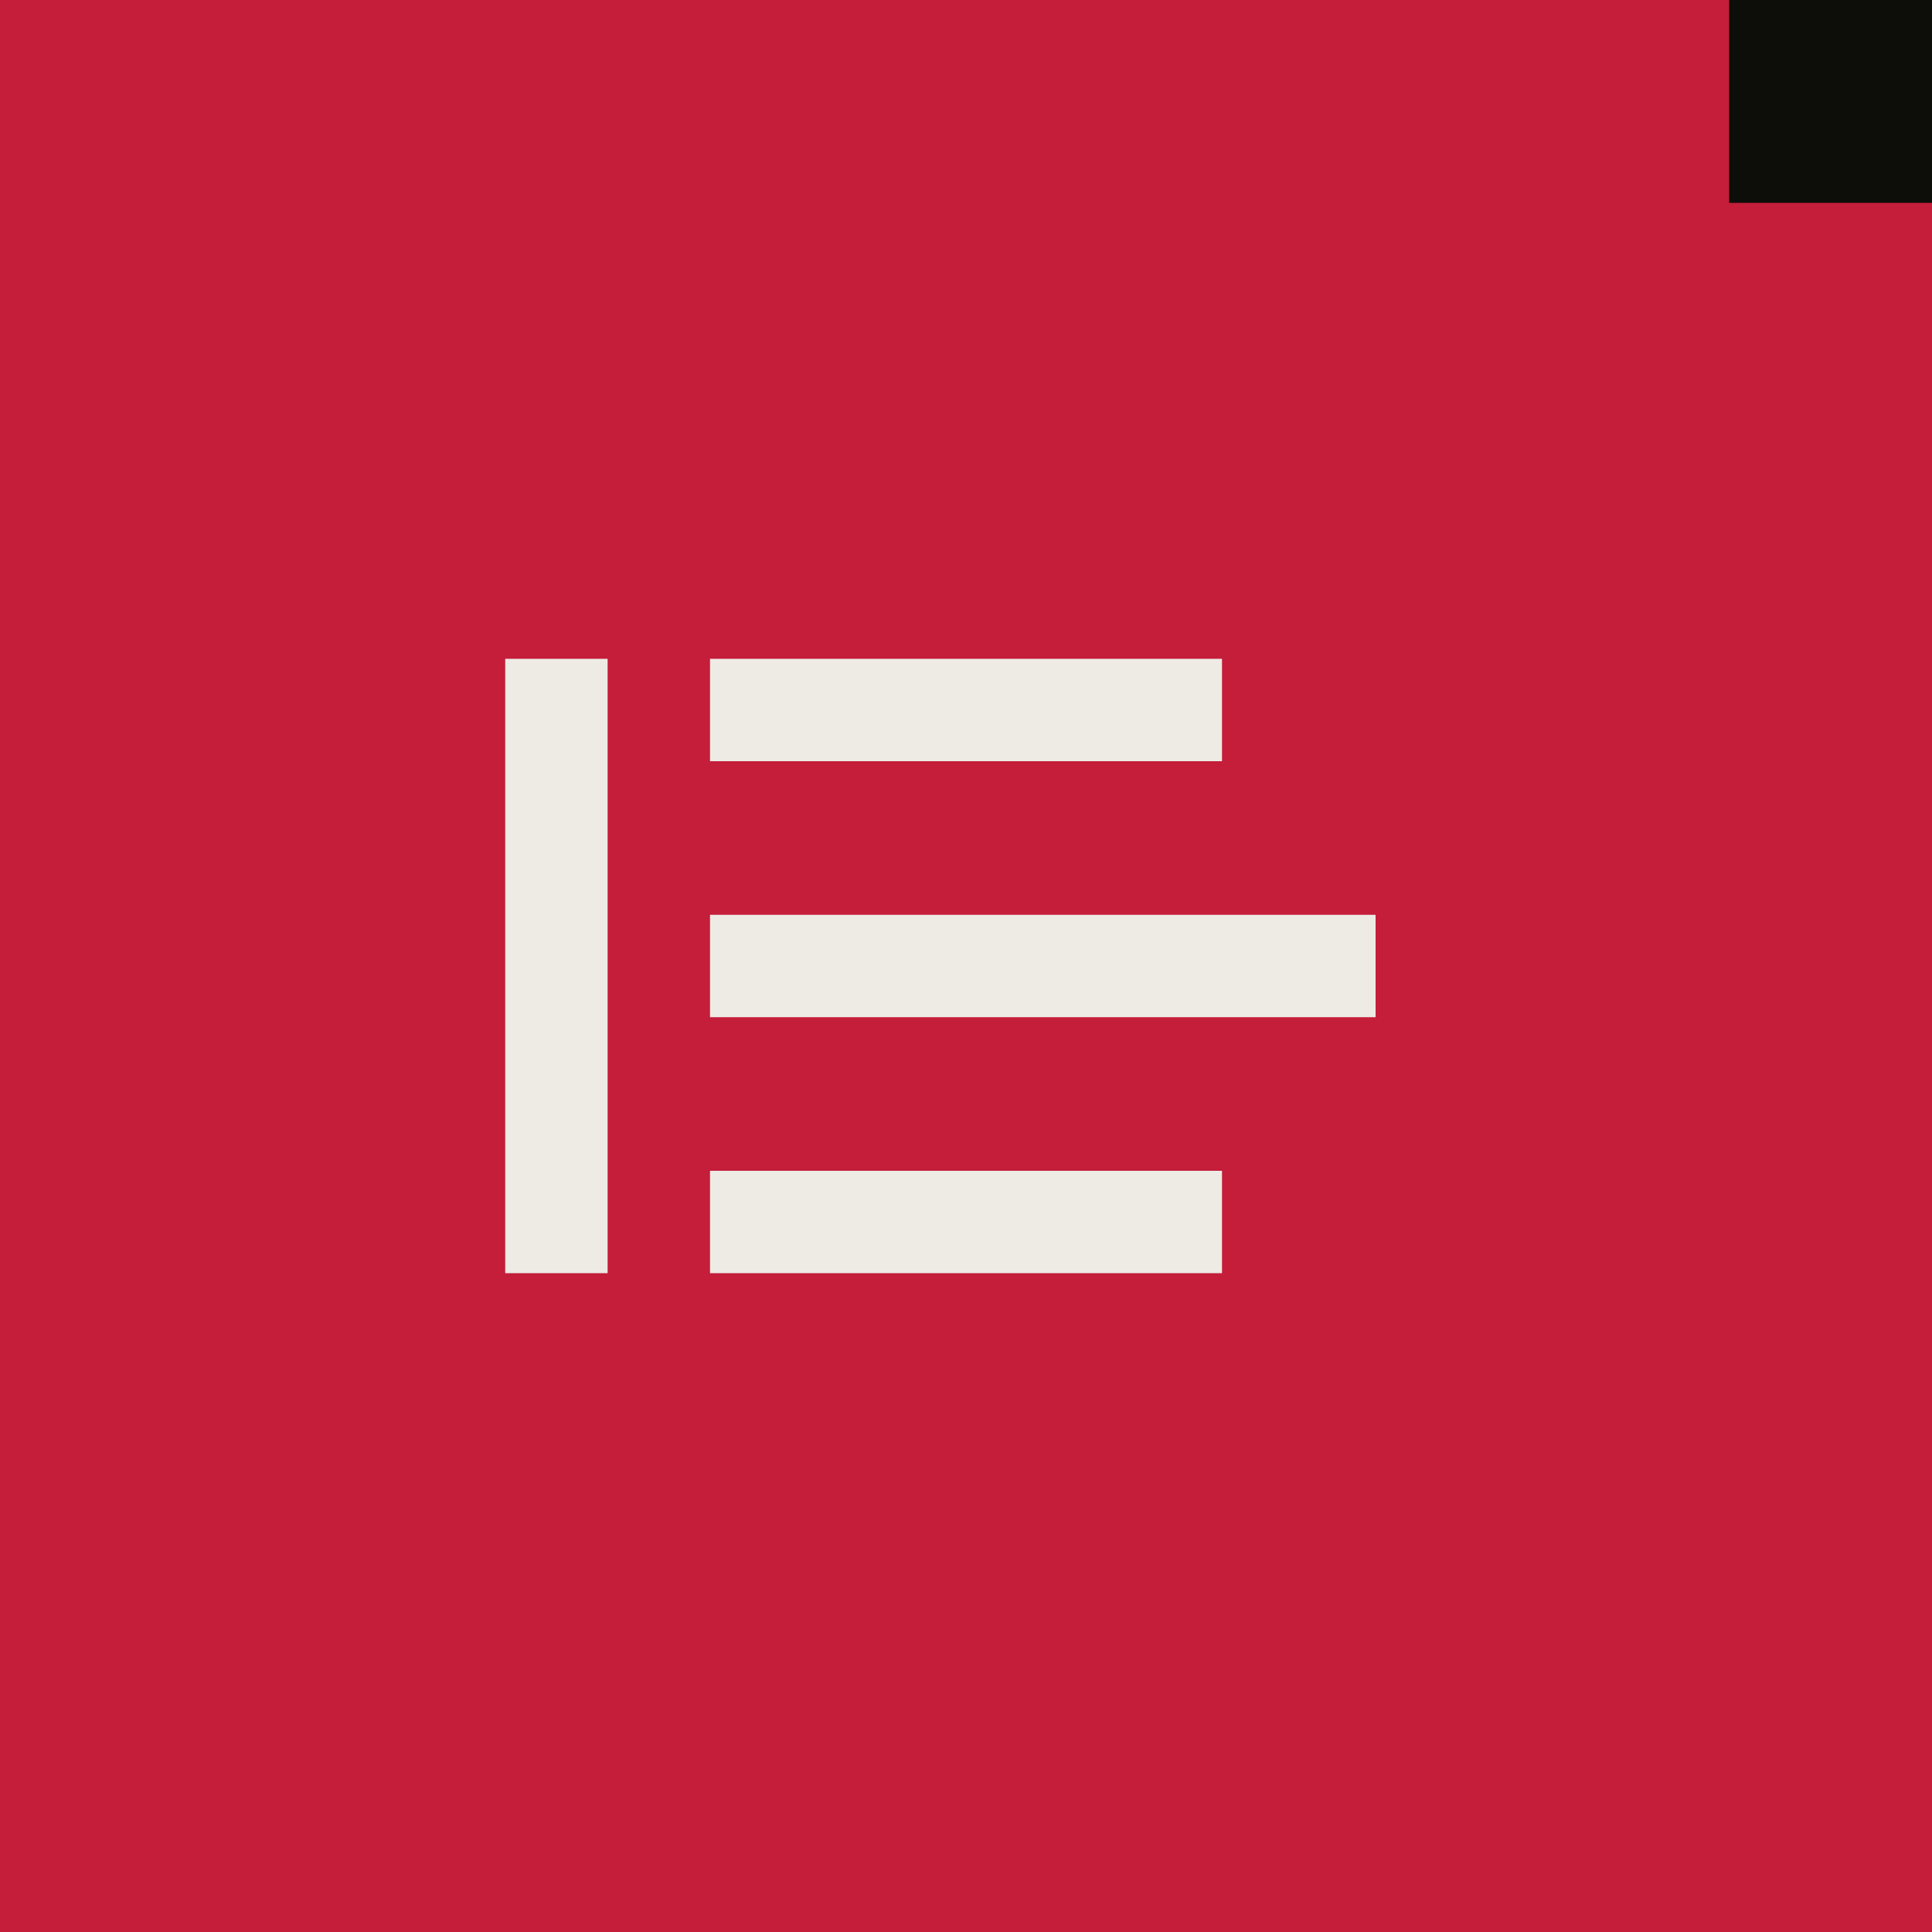
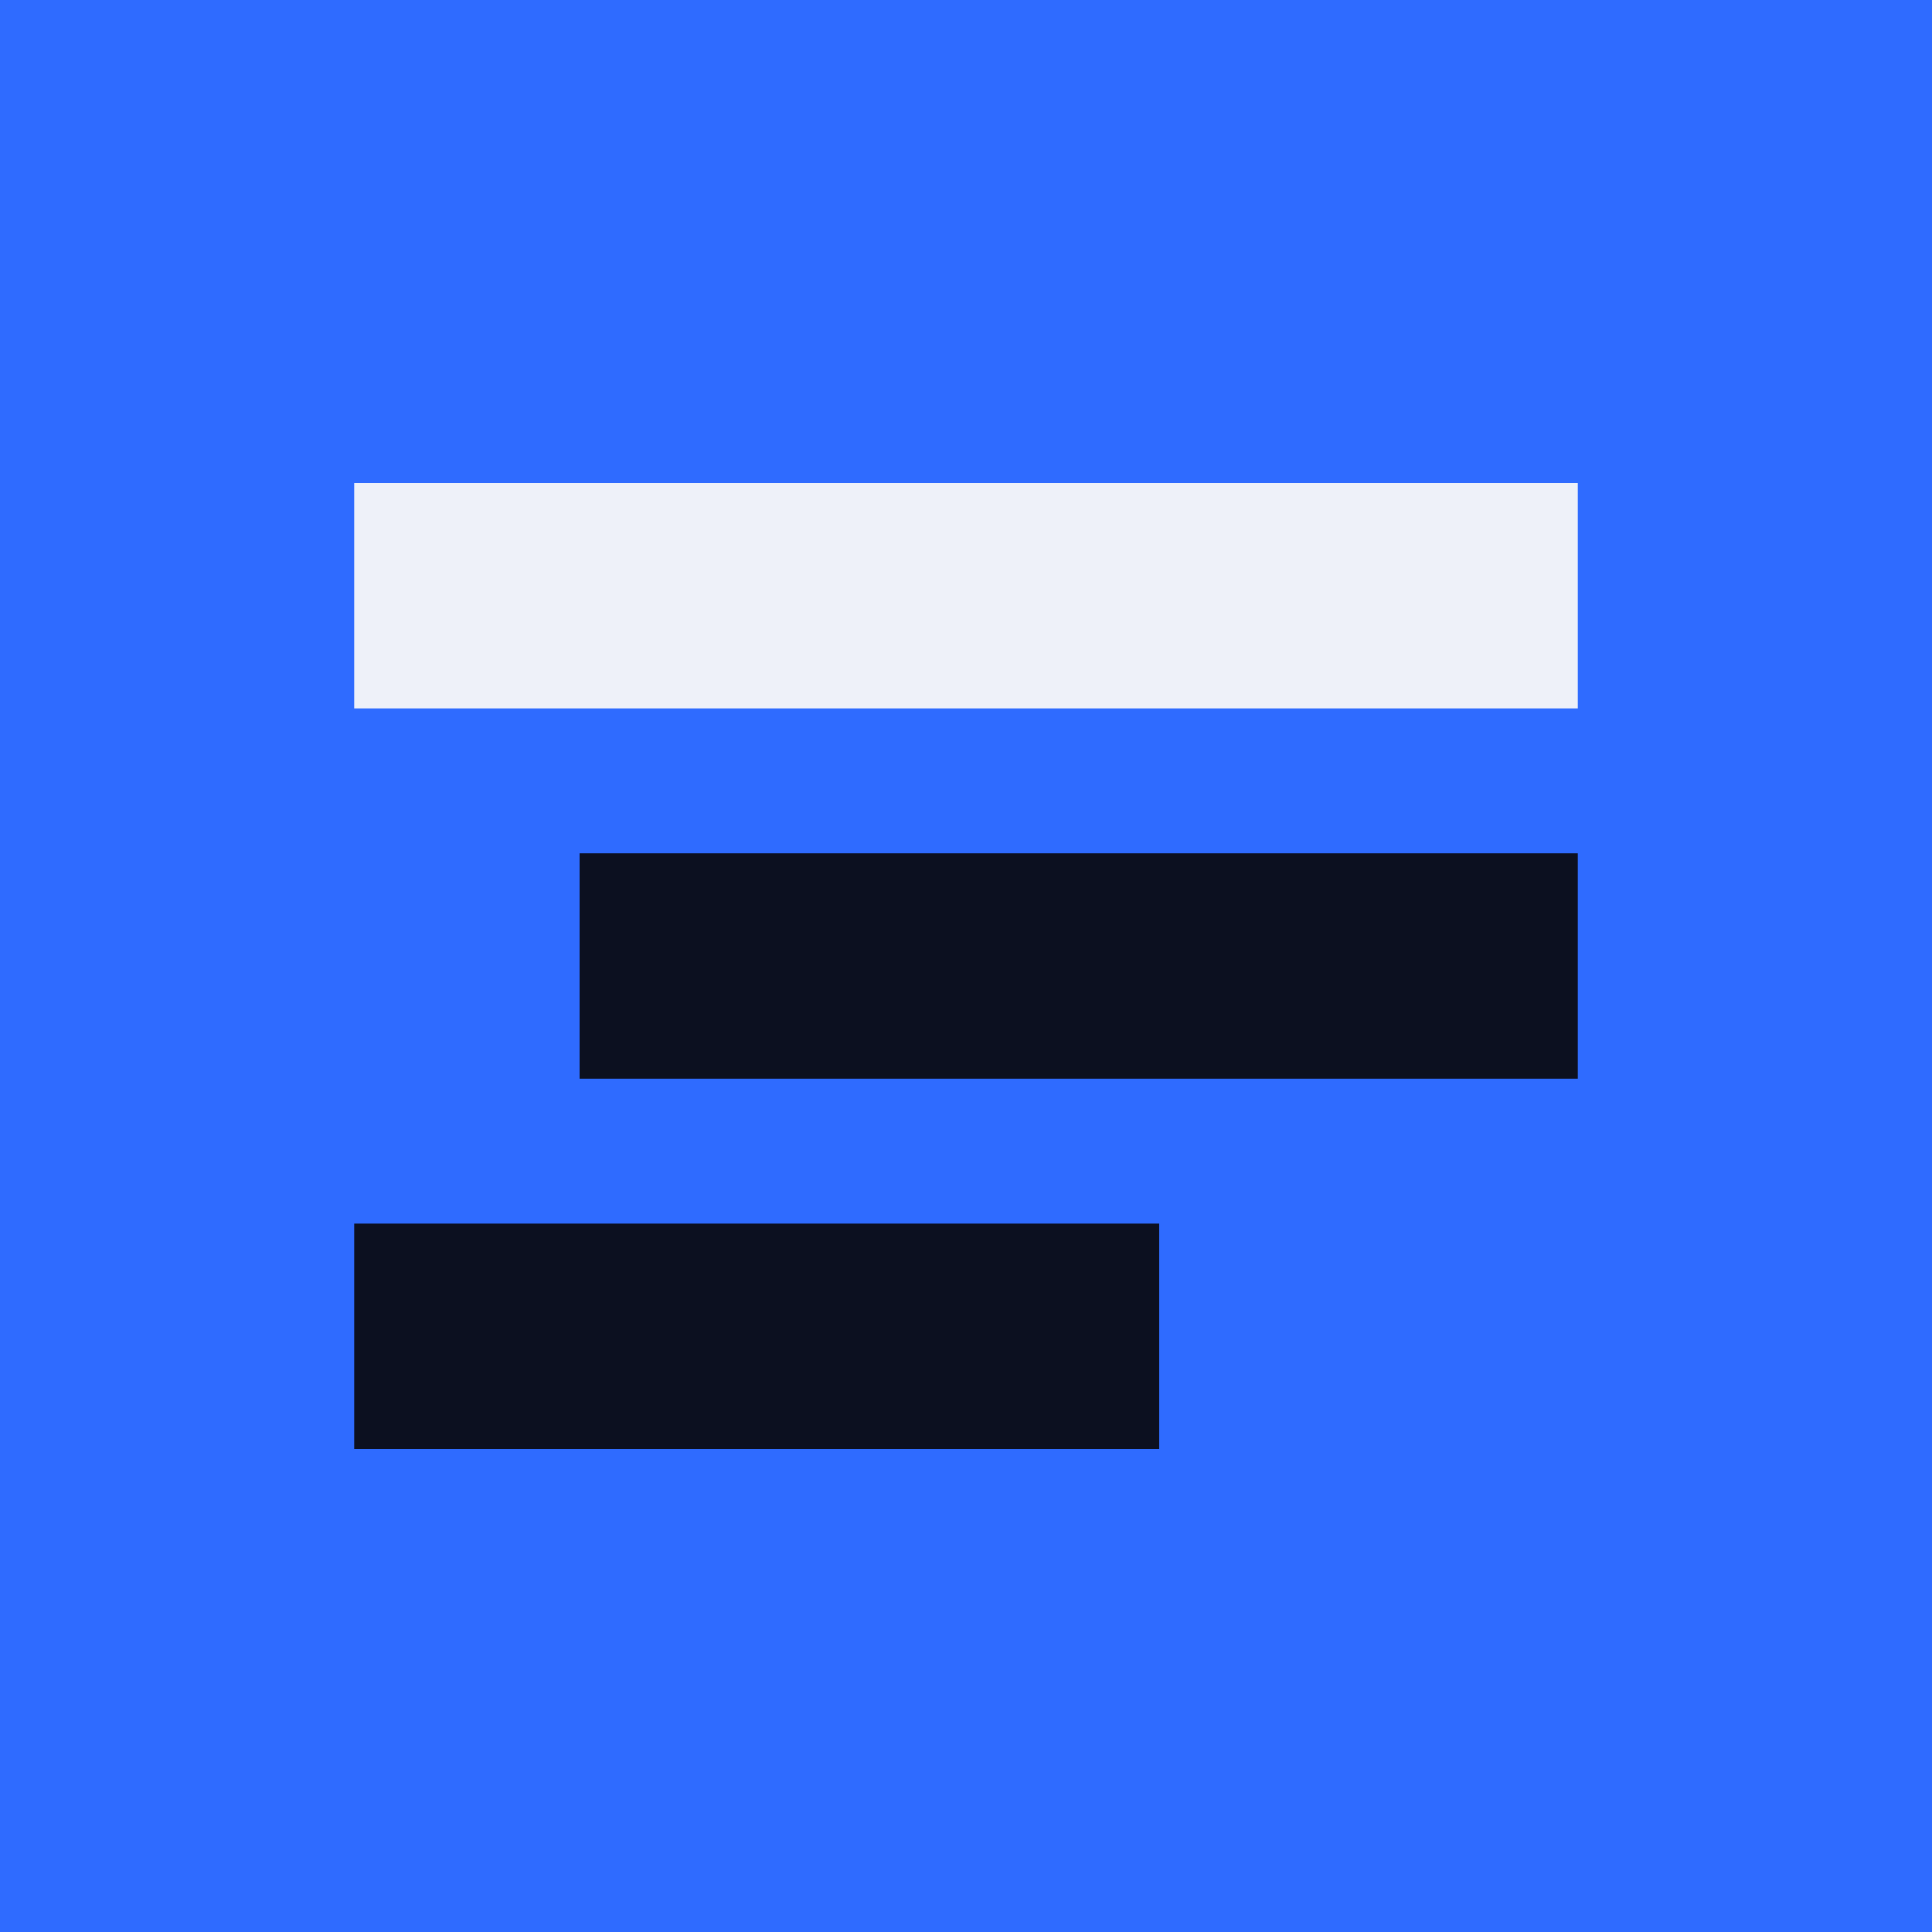
- <svg xmlns="http://www.w3.org/2000/svg" viewBox="0 0 100 100" width="1024" height="1024" role="img" aria-label="BADBRAIN Studios" fill="none">
-   <rect x="0" y="0" width="100" height="100" fill="#C41E3A" />
-   <g transform="translate(18.2 18.2) scale(2.65)" fill="#EEEBE4">
-     <rect x="3" y="6" width="2" height="12" />
-     <rect x="7" y="6" width="10" height="2" />
-     <rect x="7" y="11" width="13" height="2" />
-     <rect x="7" y="16" width="10" height="2" />
-   </g>
-   <rect x="89" y="-3" width="14" height="14" fill="#0D0D09" stroke="#C41E3A" stroke-width="1" />
+ <svg xmlns="http://www.w3.org/2000/svg" viewBox="0 0 120 120" role="img" aria-label="BADBRAIN Strata badge">
+   <rect width="120" height="120" fill="#2F6BFF" />
+   <rect x="22" y="30" width="76" height="14" fill="#EEF1F9" />
+   <rect x="36" y="53" width="62" height="14" fill="#0C1020" />
+   <rect x="22" y="76" width="50" height="14" fill="#0C1020" />
</svg>
